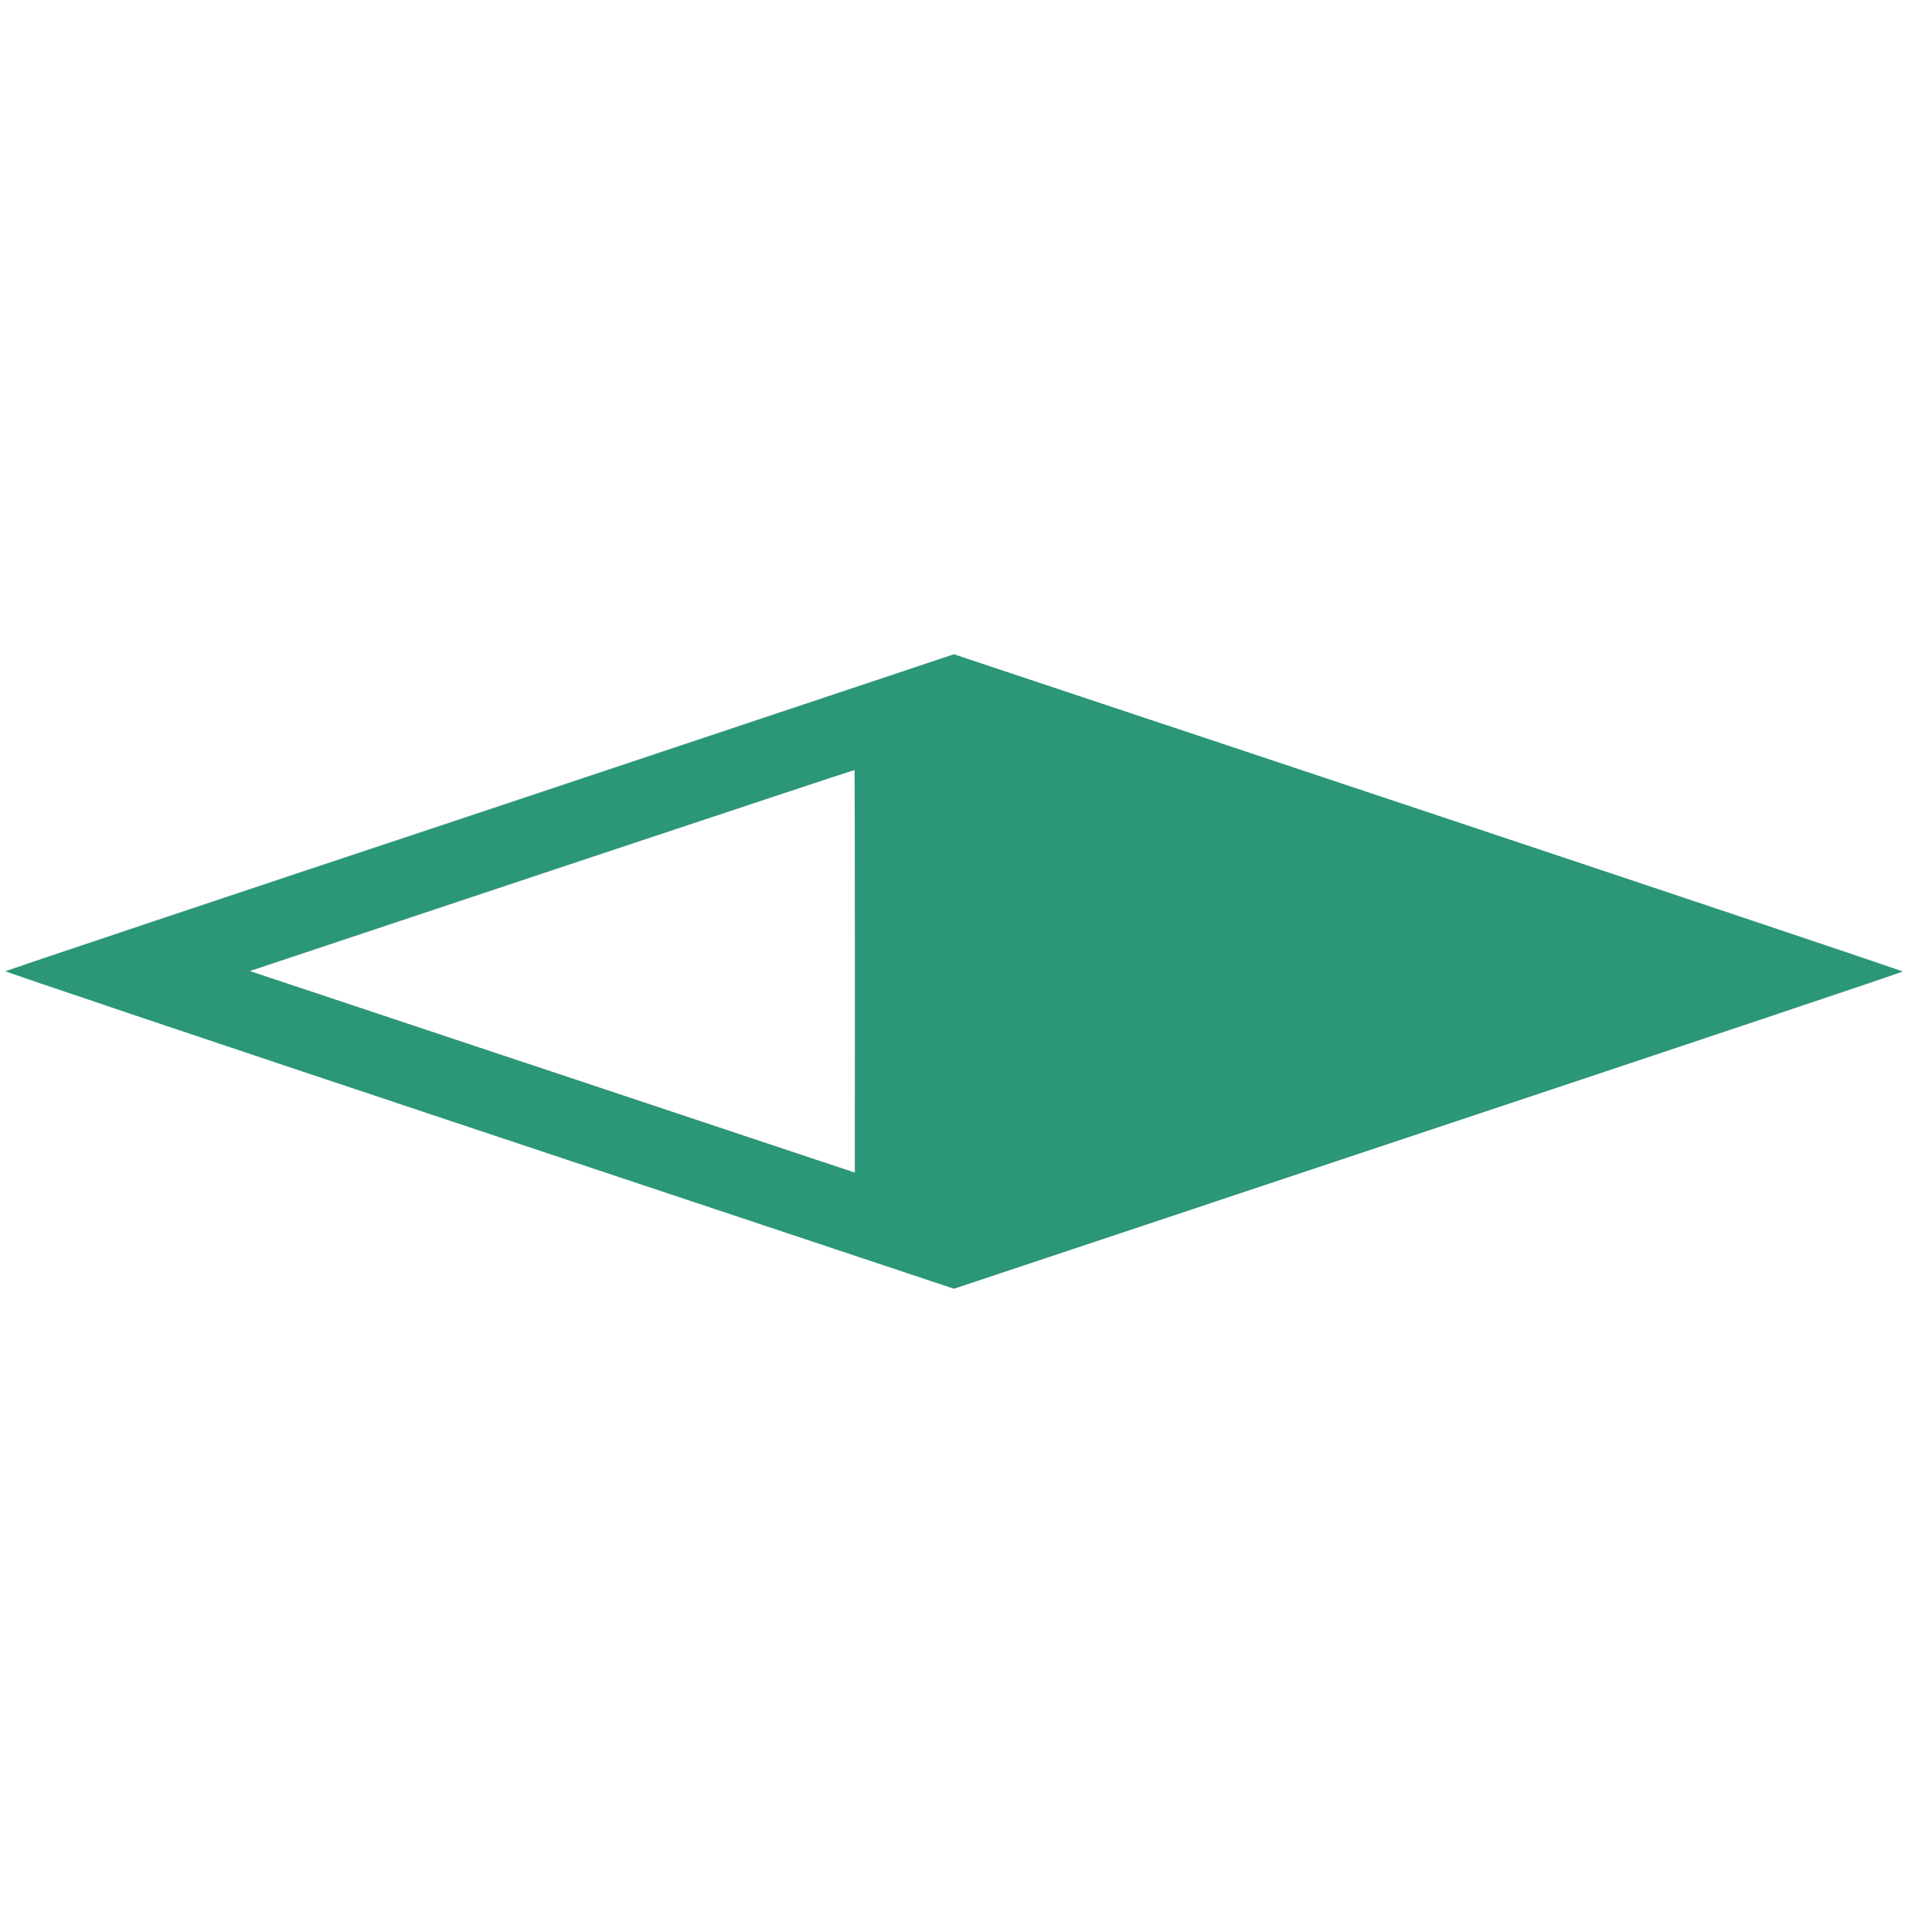
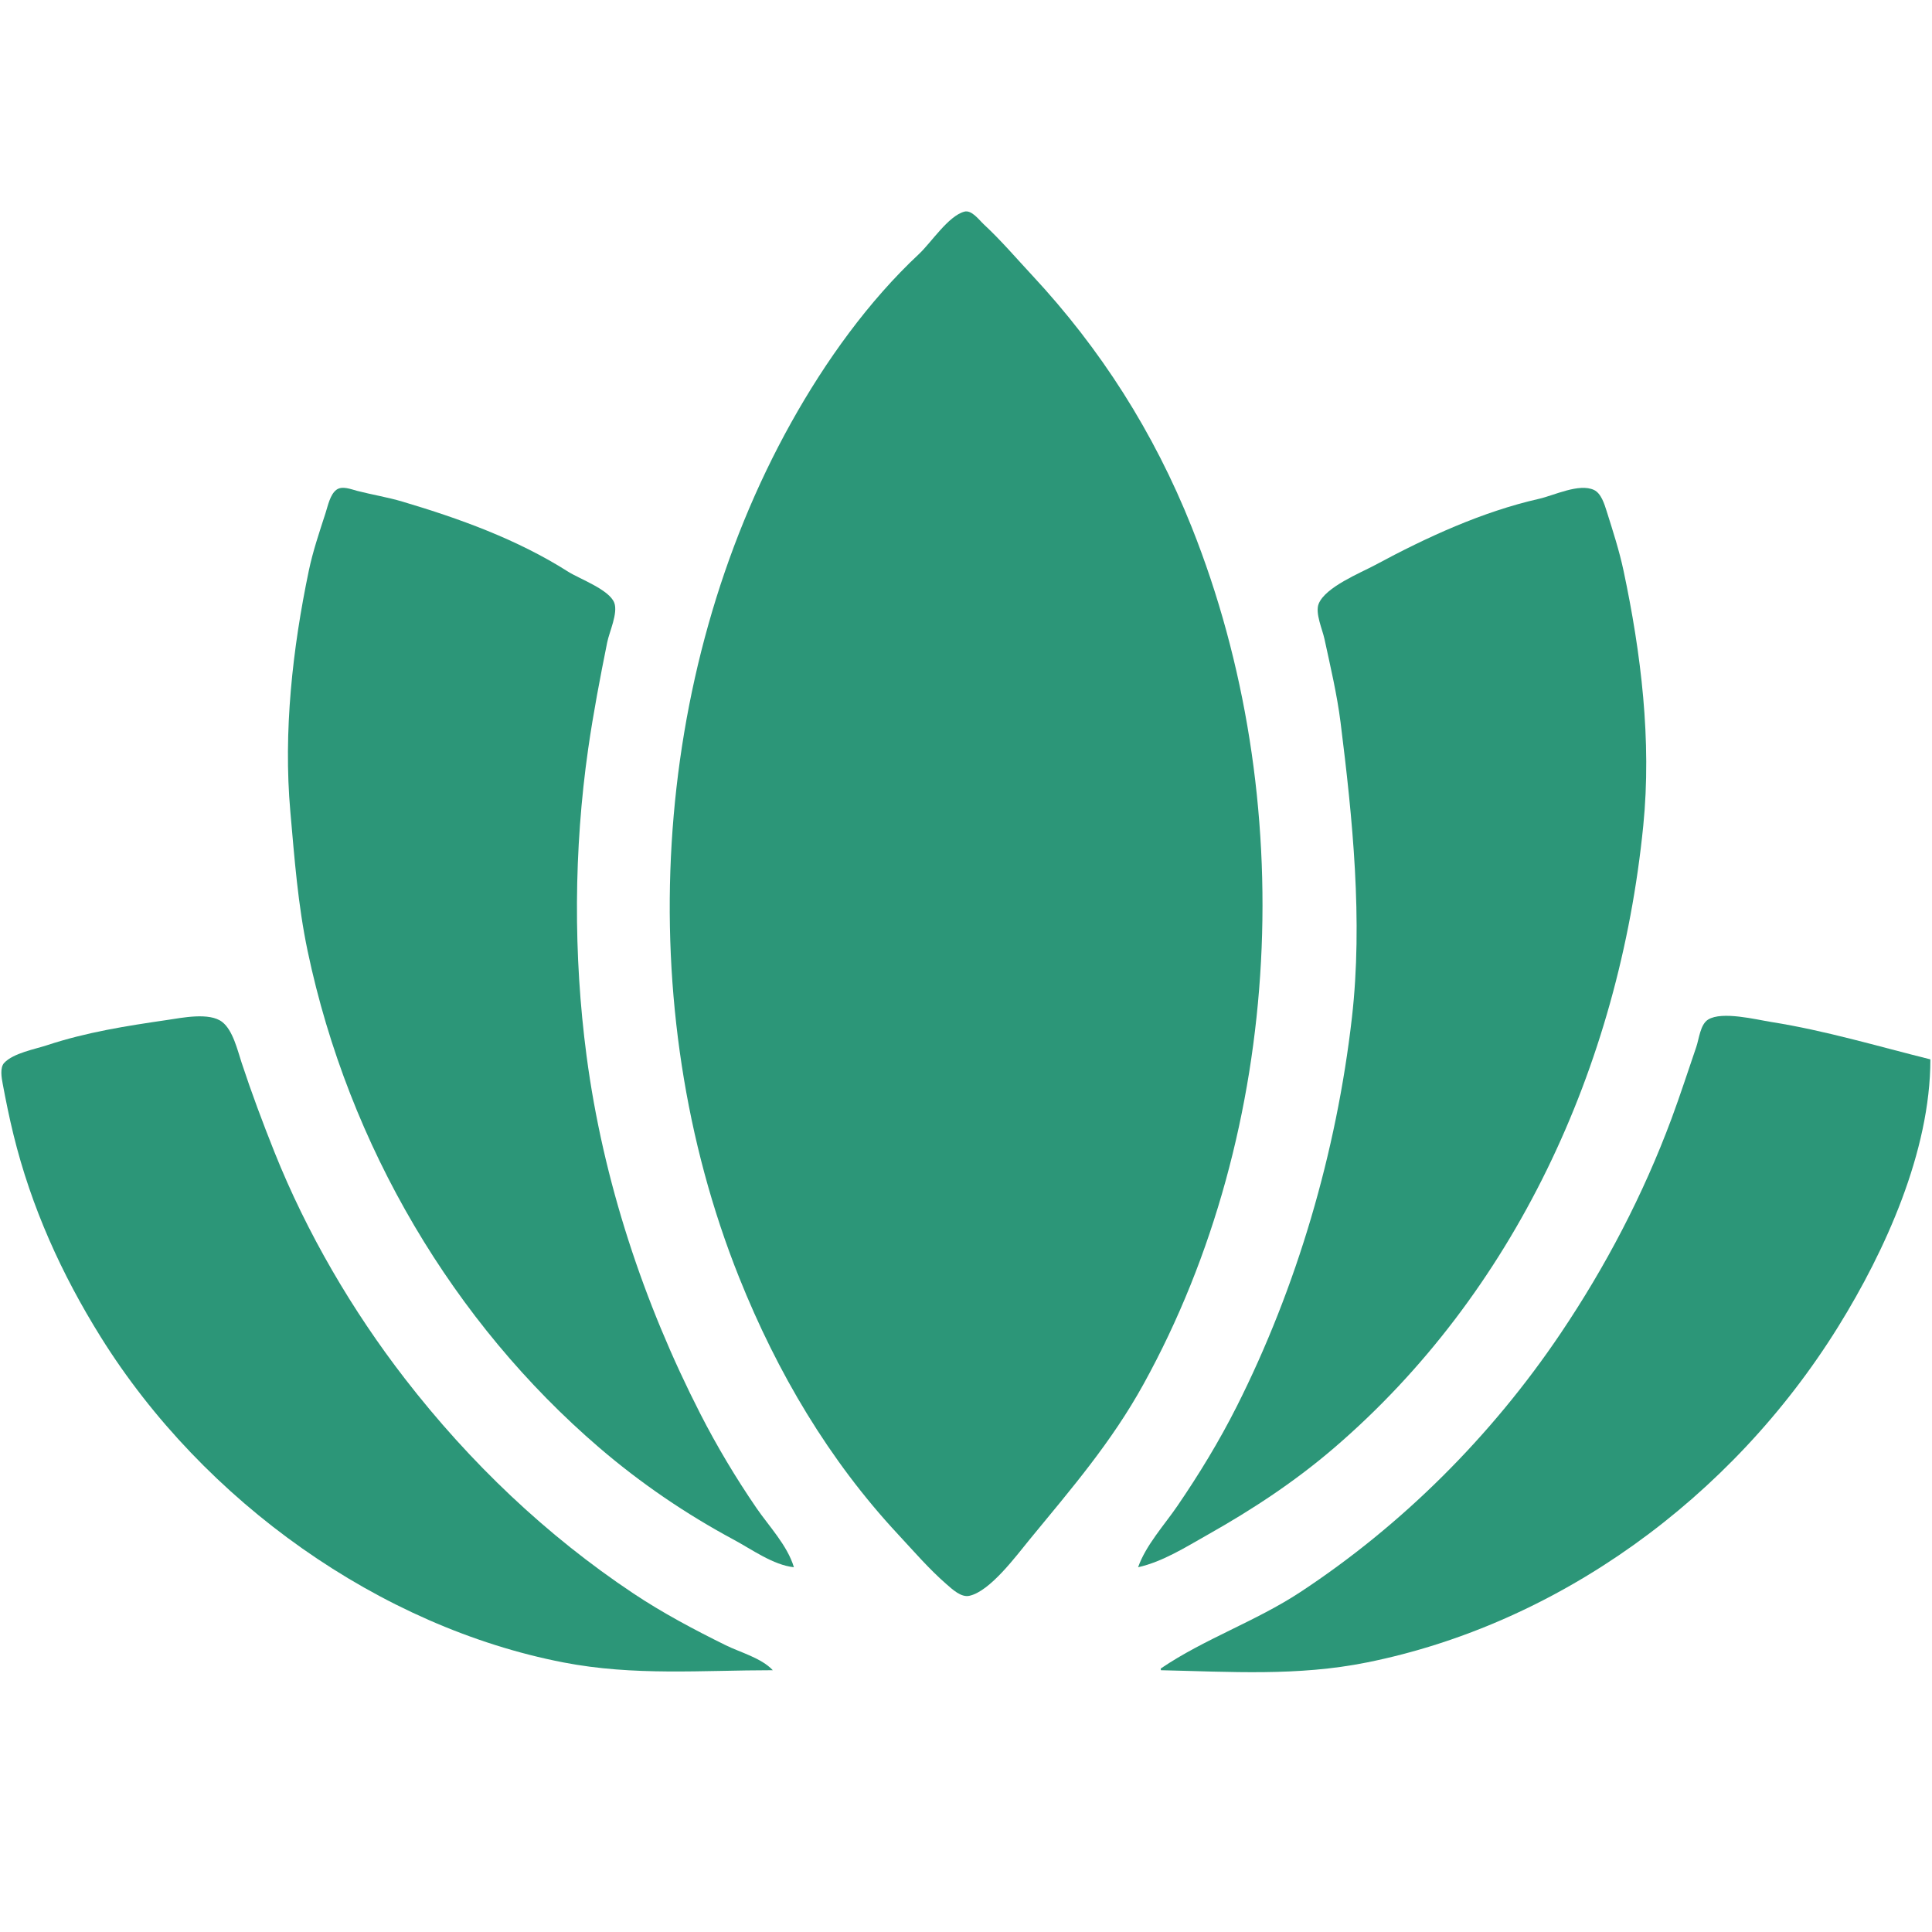
- <svg xmlns="http://www.w3.org/2000/svg" width="64" height="64" viewBox="0 0 64 64" fill="none">
-   <path d="M47.315 26.91L31.598 21.673L15.906 26.913C7.272 29.78 0.195 32.156 0.179 32.172C0.159 32.192 7.225 34.567 15.868 37.448L31.601 42.691L47.312 37.453C55.96 34.572 63.028 32.205 63.028 32.183C63.028 32.161 55.96 29.794 47.315 26.91ZM28.319 32.183L28.317 38.843L18.301 35.506L8.277 32.167L18.287 28.83C23.792 26.999 28.297 25.499 28.308 25.51C28.314 25.515 28.319 28.521 28.319 32.183Z" fill="#2C9678" />
+ <svg xmlns="http://www.w3.org/2000/svg" width="999" height="999" viewBox="0 0 999 999" fill="none">
+   <path d="M498.661 109.436C490.338 111.666 481.493 125.454 475.155 131.373C449.137 155.669 426.854 186.708 409.171 218.39C336.215 349.102 326.132 520.478 382.207 660.585C401.981 709.995 428.784 755.128 464.242 793.244C472.451 802.069 480.386 811.321 489.426 819.178C492.444 821.801 496.945 826.071 501.179 825.174C511.958 822.89 525.515 804.428 532.481 795.951C553.926 769.856 574.679 745.838 591.339 715.634C664.058 583.789 672.171 412.874 616.189 272.537C596.56 223.328 569.045 180.344 533.92 142.585C525.631 133.675 517.608 124.272 508.735 116.032C506.223 113.7 502.446 108.422 498.661 109.436ZM410.514 810.39C407.176 799.131 397.549 789.115 391.108 779.707C380.492 764.199 370.704 747.855 362.08 730.976C332.876 673.818 311.827 610.641 303.298 545.976C296.418 493.81 296.665 439.246 304.146 387.146C306.796 368.701 310.309 350.346 313.984 332.098C315.061 326.748 319.647 317.024 317.629 311.683C315.055 304.867 299.545 299.279 293.824 295.642C267.434 278.867 237.576 268.14 208.195 259.401C200.439 257.094 192.5 255.833 184.689 253.818C181.54 253.006 176.92 251.044 173.956 253.263C170.679 255.715 169.56 261.489 168.323 265.317C165.166 275.092 161.789 284.989 159.678 295.098C151.264 335.393 146.469 378.302 150.127 419.634C152.282 443.977 154.034 467.81 159.084 491.829C180.301 592.741 234.786 684.096 309.774 748.483C331.351 767.009 354.765 782.905 379.452 796.174C388.925 801.266 399.814 809.238 410.514 810.39Z" fill="#2C9678" />
+   <path d="M588.486 810.39C601.185 807.566 613.188 799.944 624.585 793.512C647.781 780.42 669.562 766.115 690.065 748.483C782.511 668.978 837.235 552.099 849.712 426.854C854.086 382.869 848.587 337.86 839.504 295.098C837.295 284.7 833.979 274.512 830.802 264.415C829.612 260.633 827.926 255.088 824.229 253.353C816.519 249.735 803.574 256.17 795.842 257.921C766.468 264.573 737.775 277.768 711.053 292.167C703.515 296.229 685.254 303.542 681.837 312.28C679.975 317.039 683.798 325.511 684.831 330.293C687.92 344.594 691.36 359.044 693.187 373.61C699.399 423.163 704.776 476.088 699.06 526.122C691.092 595.861 670.571 665.628 639.436 727.366C630.431 745.222 619.923 762.455 608.732 778.805C602.032 788.591 592.511 798.975 588.486 810.39Z" fill="#2C9678" />
+   <path d="M399.6 863.634C393.741 857.323 382.769 854.431 375.254 850.721C358.967 842.682 342.647 834.035 327.403 823.869C282.622 794.005 243.091 756.461 209.399 712.927C182.265 677.864 158.613 637.569 141.875 595.61C135.826 580.444 130.094 565.143 124.965 549.585C122.79 542.988 120.449 532.778 114.922 528.458C108.306 523.287 94.018 526.303 86.468 527.408C65.289 530.507 44.864 533.679 24.345 540.455C18.075 542.527 6.94 544.523 2.185 549.58C-0.146 552.059 0.827 557.352 1.398 560.415C3.035 569.208 4.814 577.909 6.938 586.585C16.174 624.299 31.888 658.919 52.049 691.268C105.368 776.822 196.881 841.306 291.305 859.607C327.861 866.692 362.936 863.639 399.6 863.634Z" fill="#2C9678" />
+   <path d="M600.239 862.732V863.634C636.265 864.434 671.033 866.813 706.855 859.609C805.2 839.834 895.196 775.178 950.586 685.854C974.688 646.988 998.16 595.47 998.16 547.78C970.465 540.892 944.122 532.942 915.89 528.449C907.965 527.189 890.445 522.752 883.258 527.186C879.145 529.726 878.591 537.086 877.08 541.463C872.84 553.797 868.844 566.249 864.303 578.463C849.586 618.02 830.191 654.972 806.969 689.463C770.989 742.903 724.741 788.747 672.436 823.195C649.368 838.388 622.906 847.353 600.239 862.732Z" fill="#2C9678" />
</svg>
